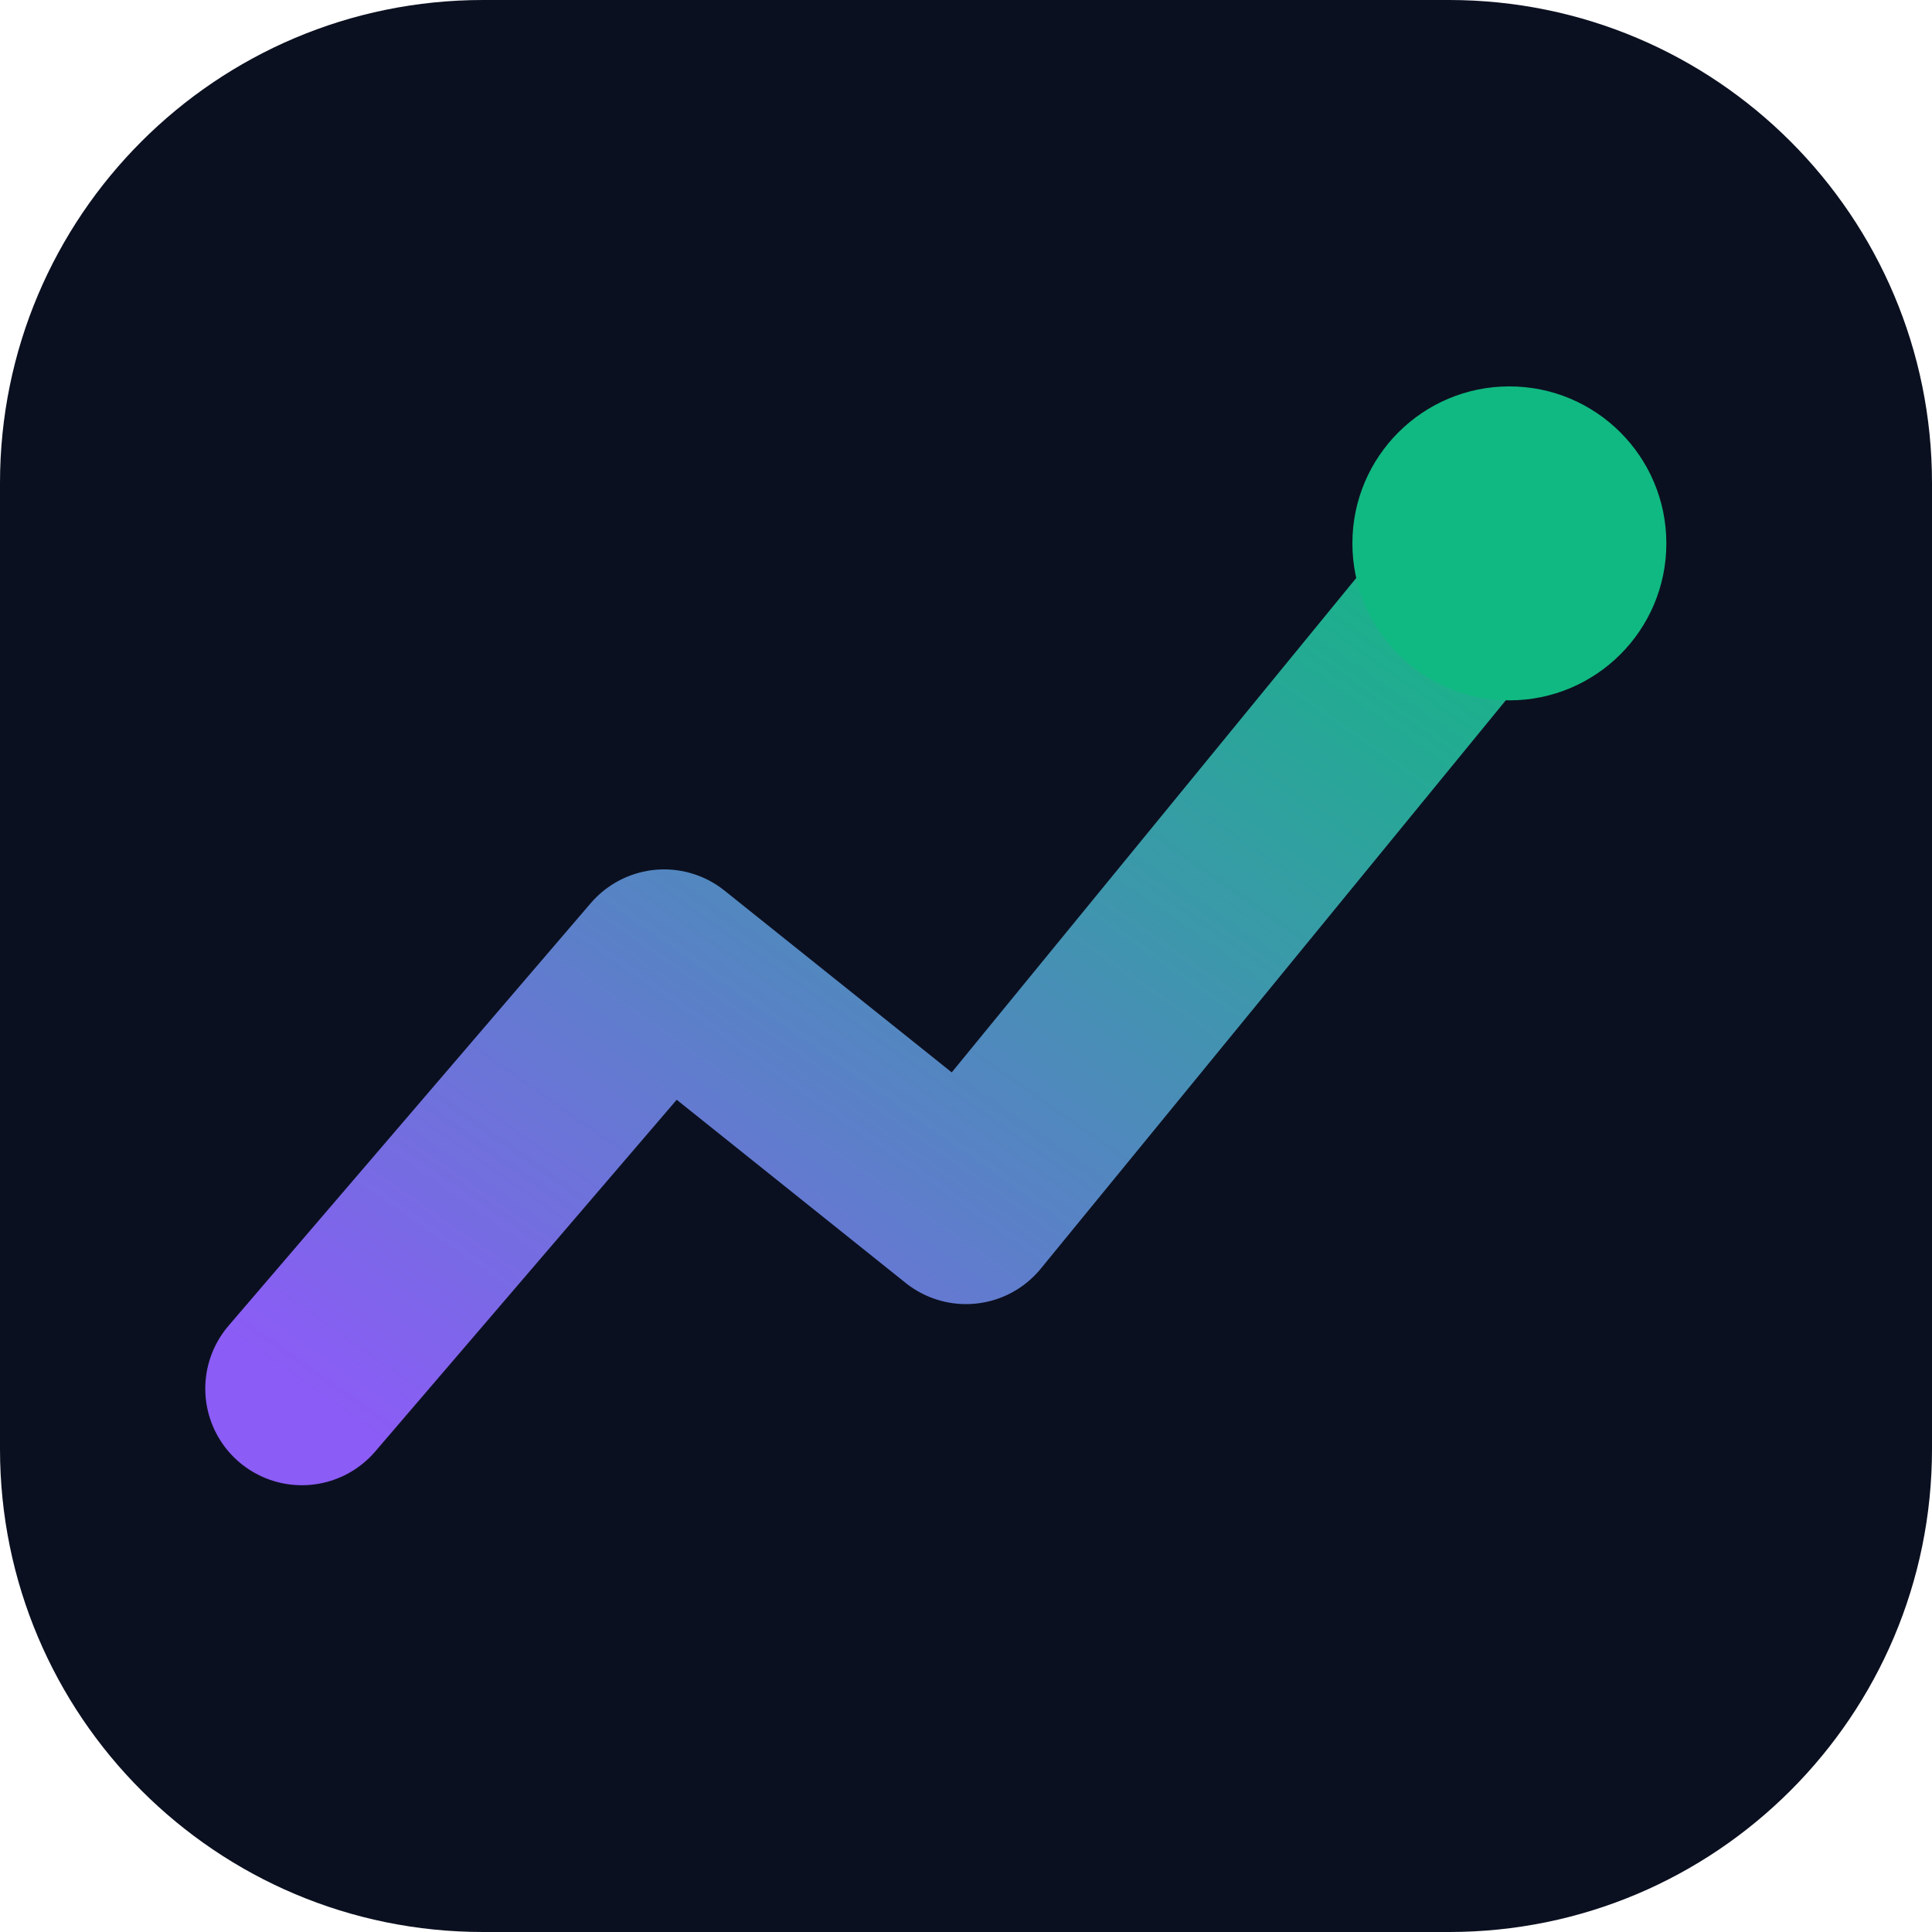
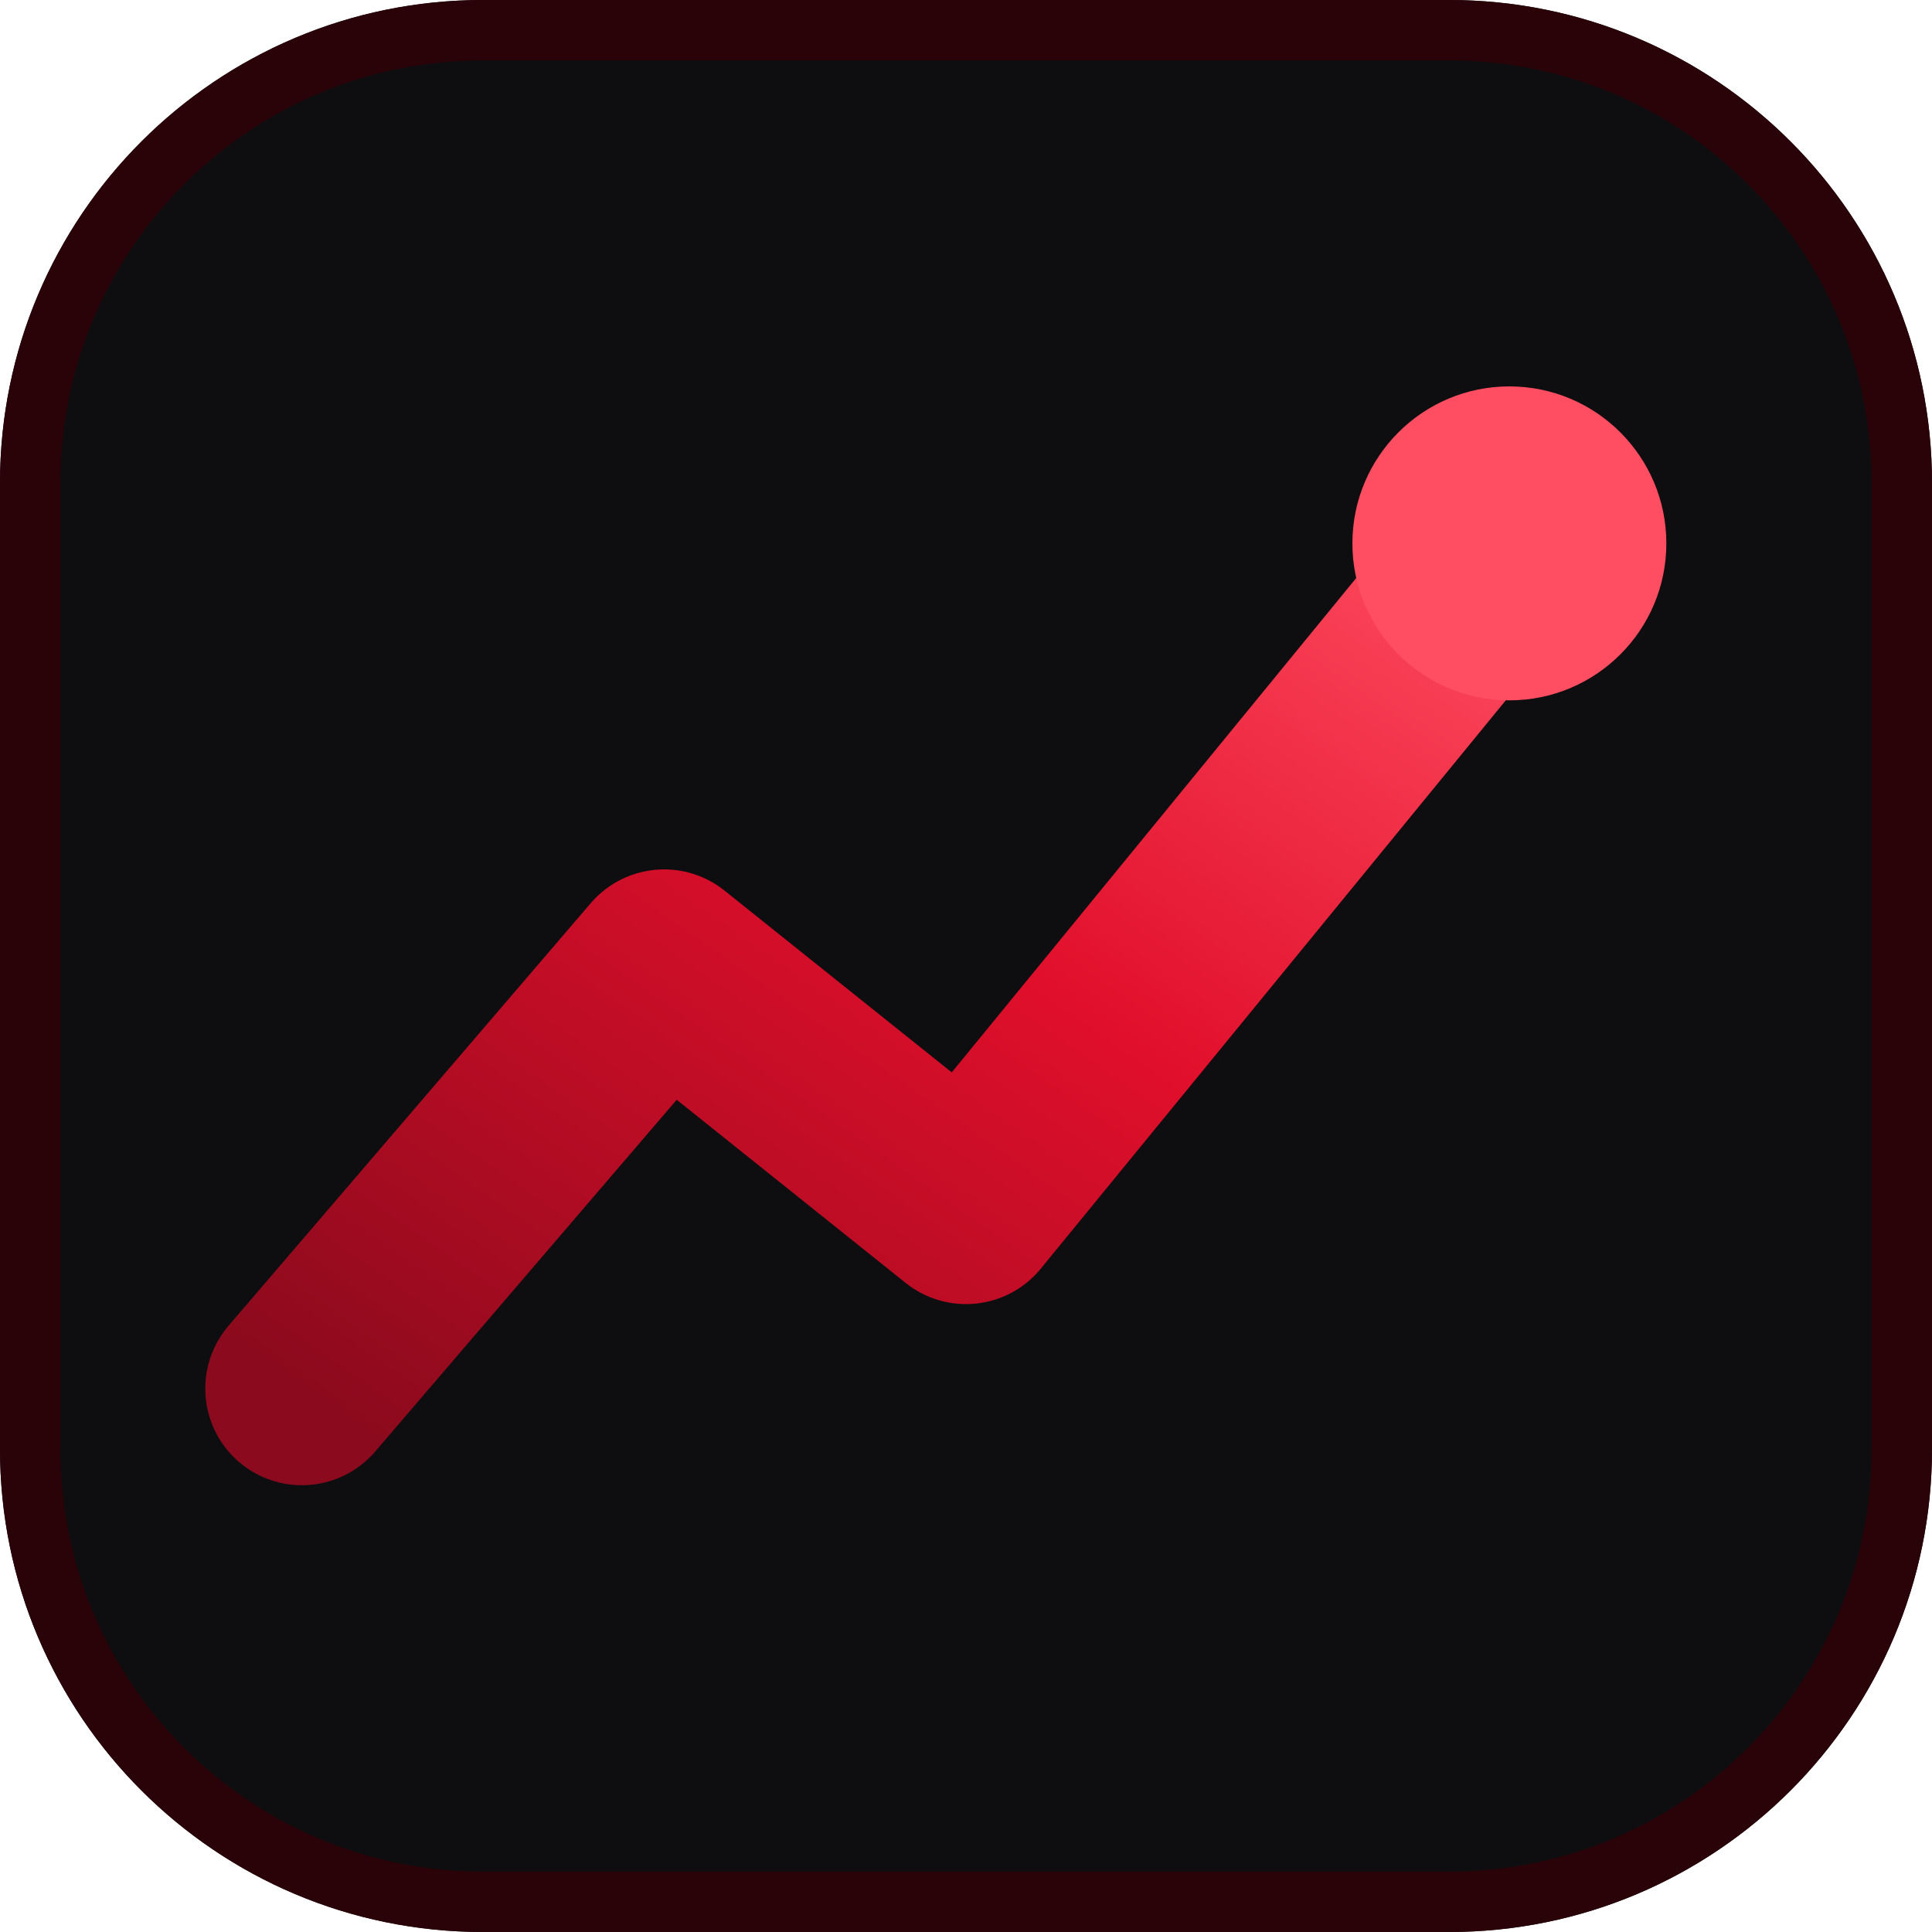
<svg xmlns="http://www.w3.org/2000/svg" viewBox="0 0 32 32">
  <defs>
    <linearGradient id="g" x1="0" y1="1" x2="1" y2="0">
-       <stop offset="0" stop-color="#8b5cf6" />
-       <stop offset="1" stop-color="#10b981" />
+       <stop offset="0" stop-color="#8c0a1d" />
+       <stop offset=".55" stop-color="#e10f2b" />
+       <stop offset="1" stop-color="#ff4d61" />
    </linearGradient>
  </defs>
-   <rect width="32" height="32" rx="8" fill="#0b1020" />
+   <rect width="32" height="32" rx="8" fill="#0e0e10" />
+   <rect x=".5" y=".5" width="31" height="31" rx="7.5" fill="none" stroke="#2a0309" />
  <path d="M5 23l6-7 5 4 9-11" fill="none" stroke="url(#g)" stroke-width="3.2" stroke-linecap="round" stroke-linejoin="round" />
-   <circle cx="25" cy="9" r="2.6" fill="#10b981" />
+   <circle cx="25" cy="9" r="2.6" fill="#ff4d61" />
</svg>
